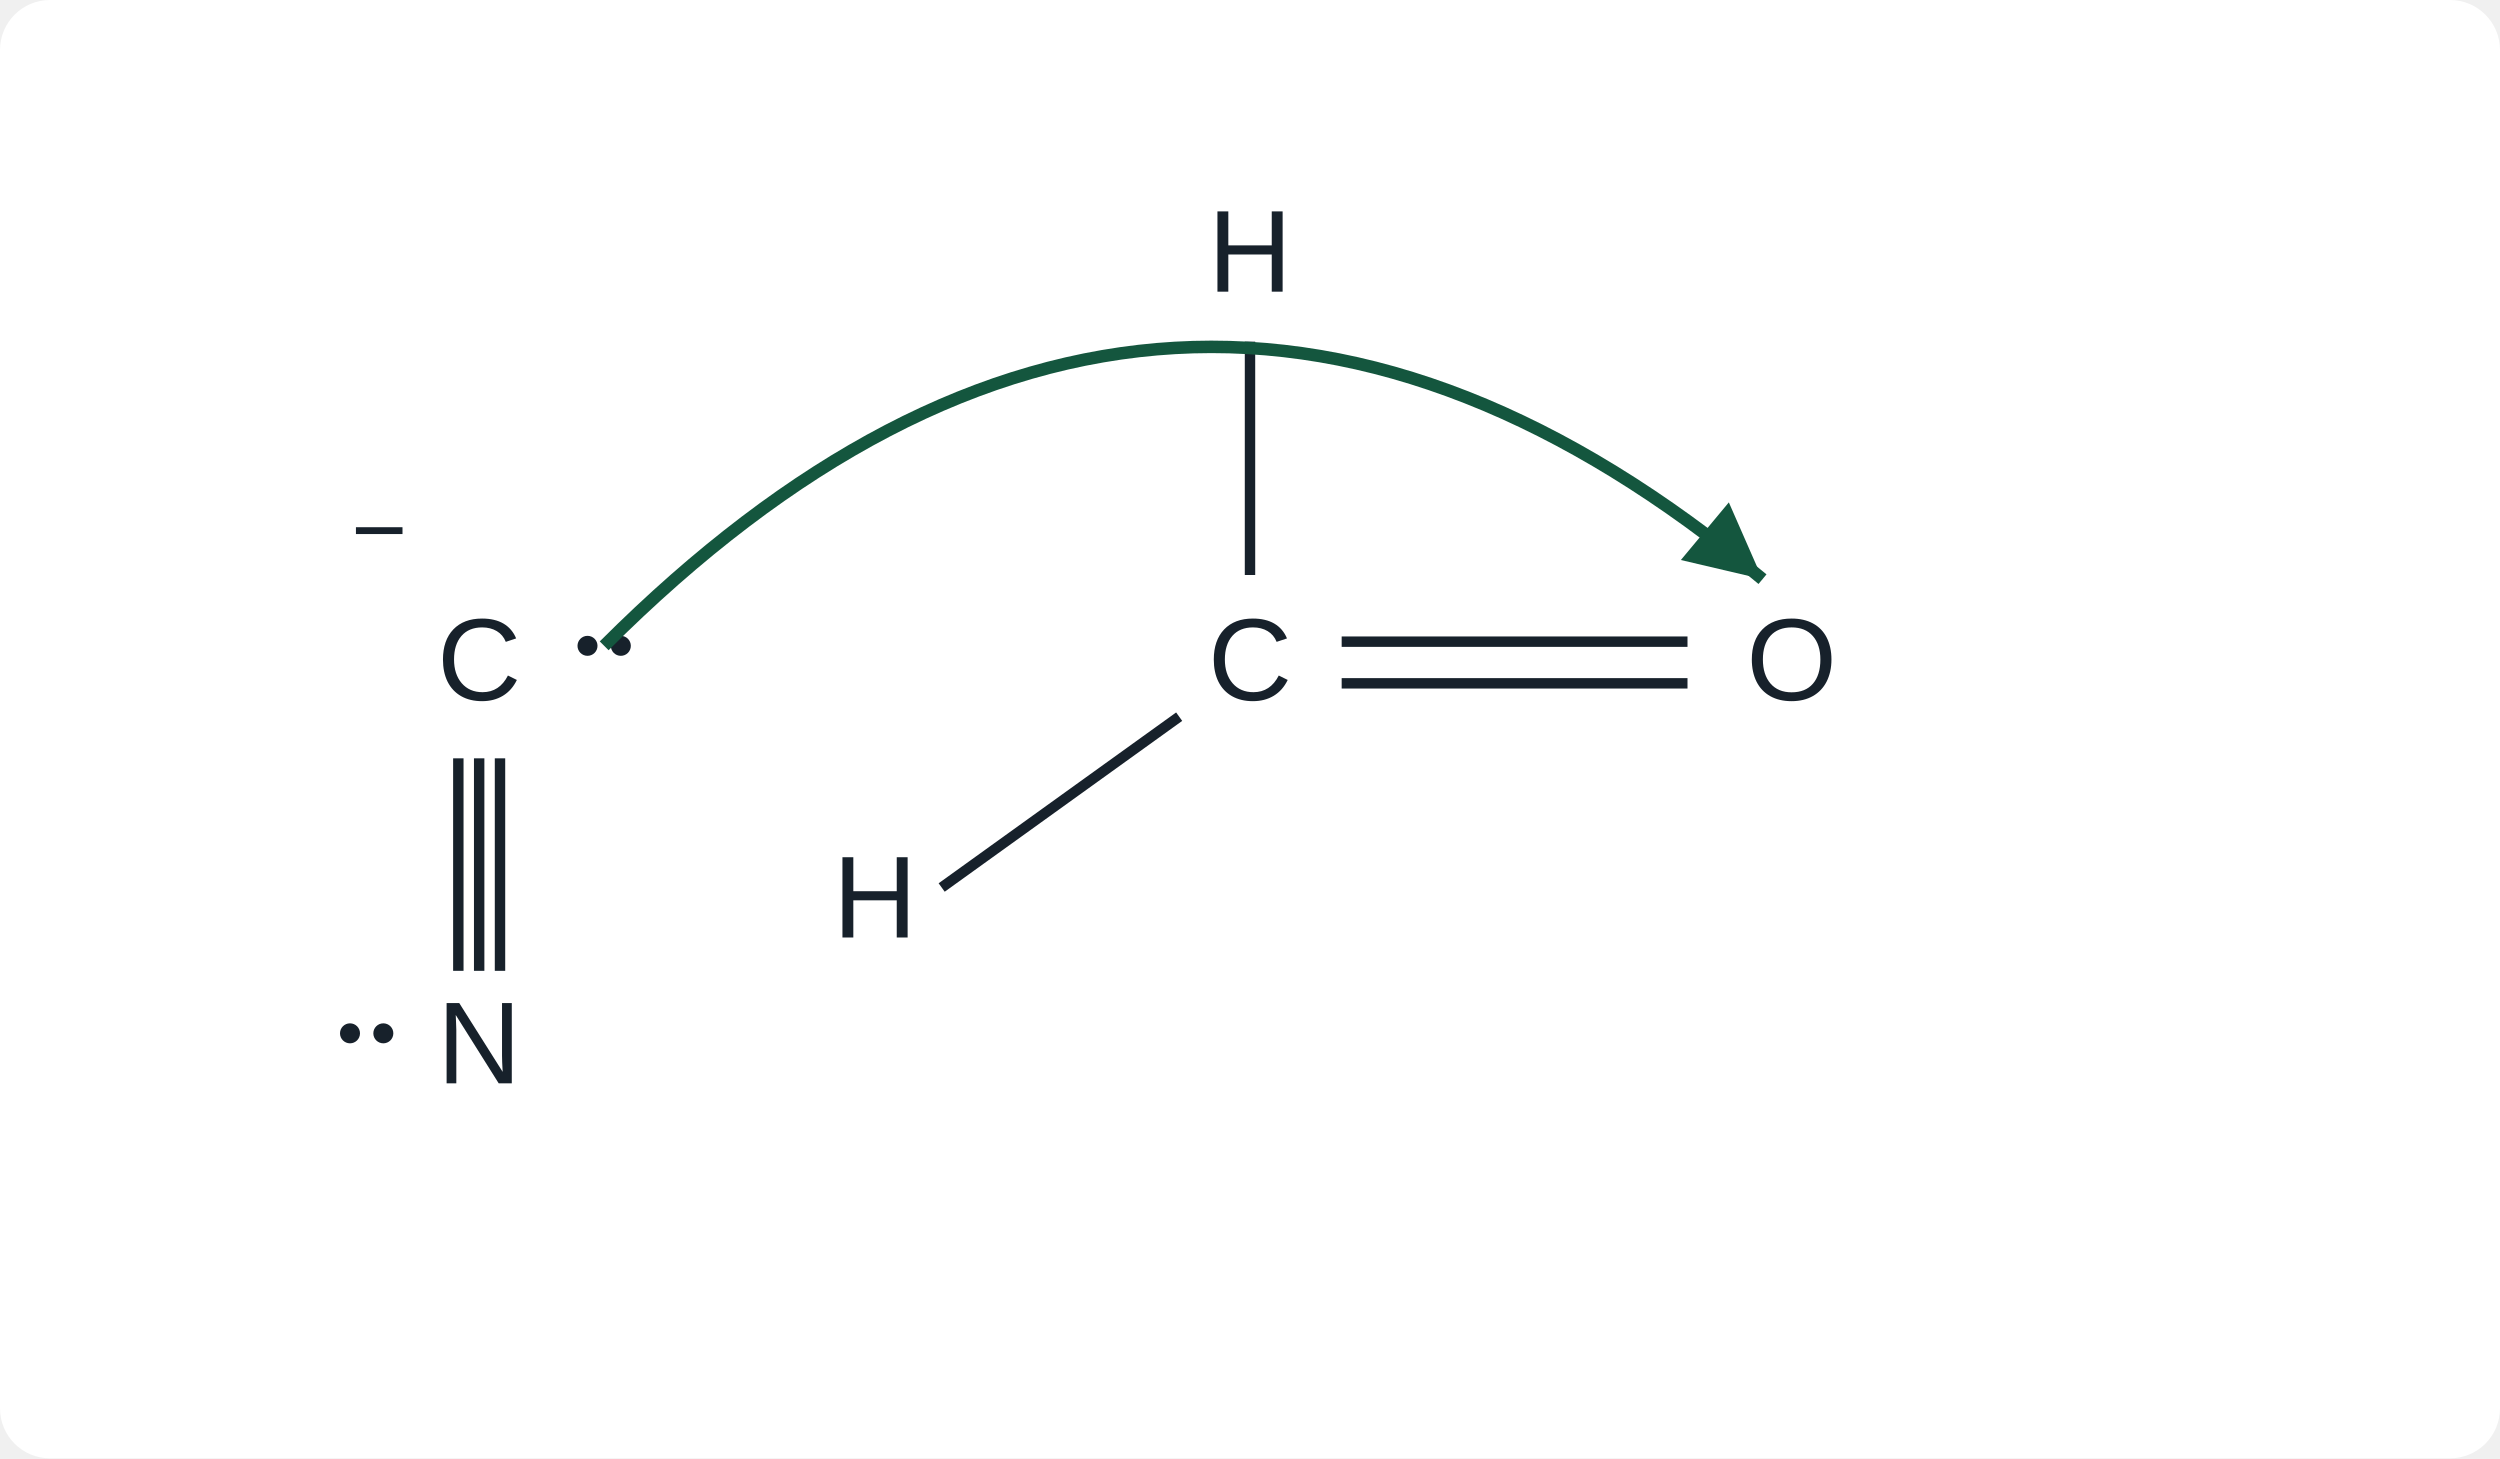
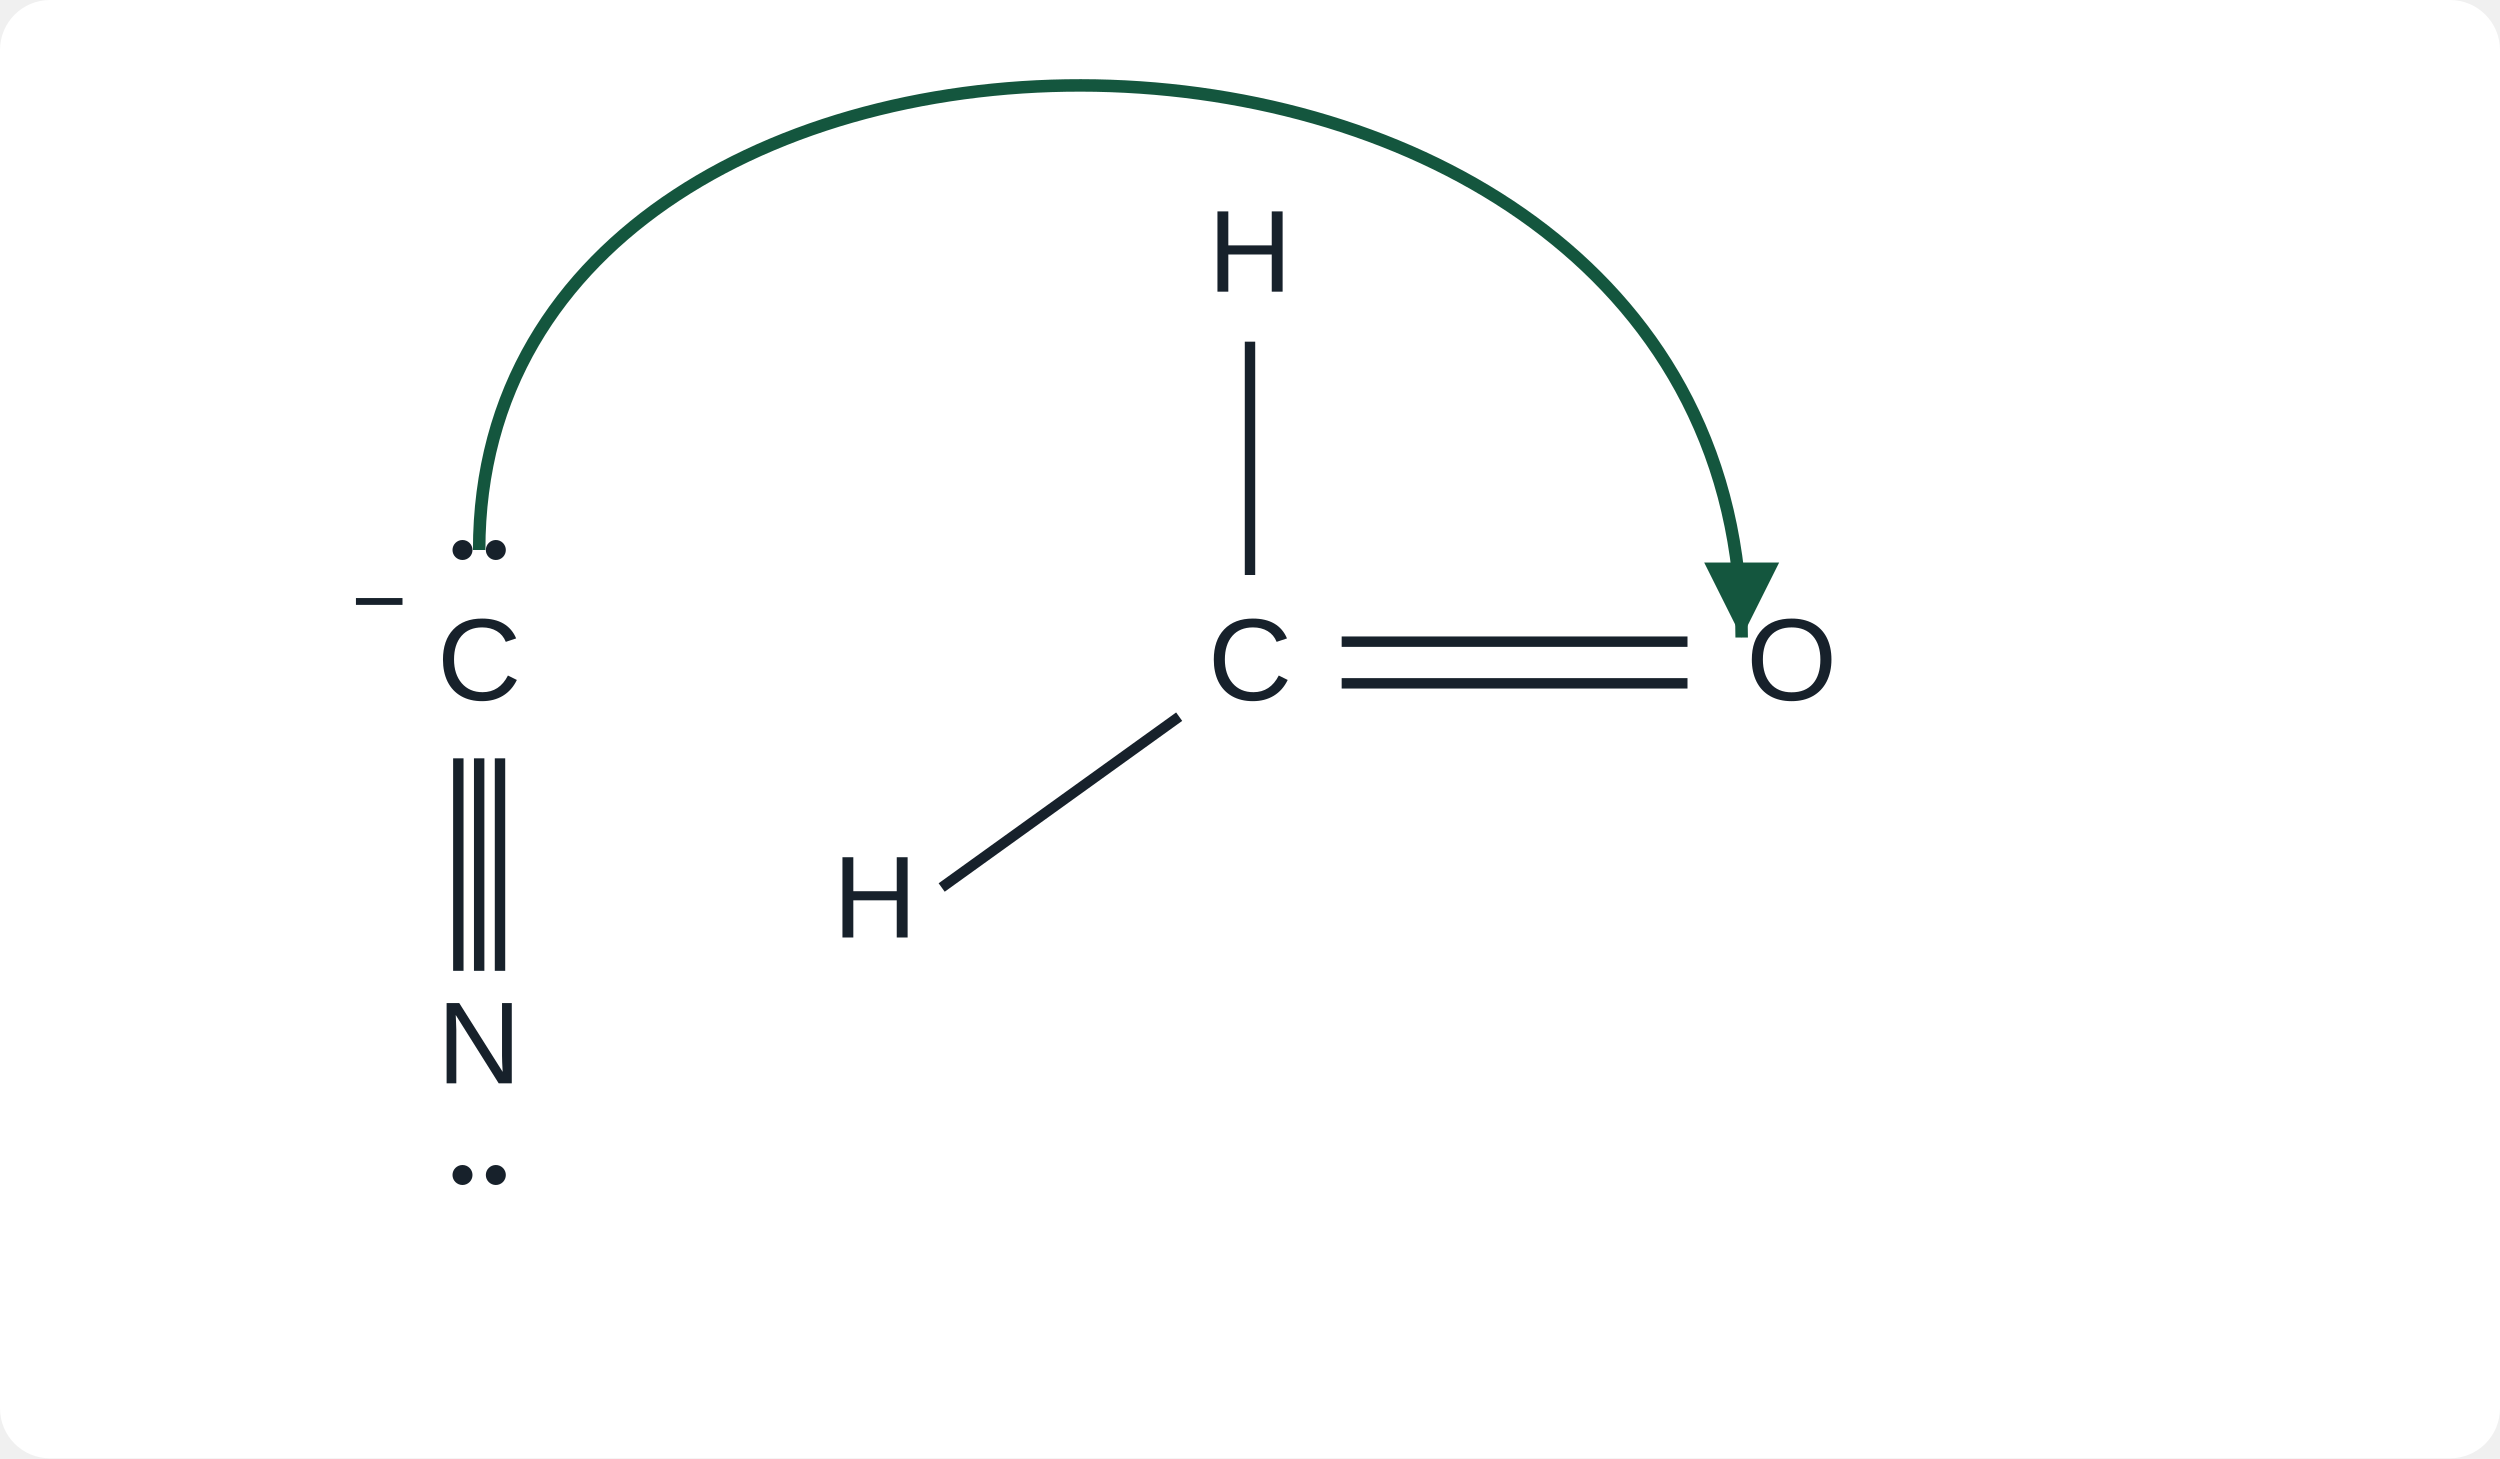
<svg xmlns="http://www.w3.org/2000/svg" viewBox="0 0 600 350" role="img" aria-labelledby="title">
  <defs>
    <marker id="head" markerWidth="8" markerHeight="8" refX="6" refY="3" orient="auto">
      <path d="M0 0 L6 3 L0 6 Z" fill="#14563e" />
    </marker>
  </defs>
  <rect width="600" height="350" rx="12" fill="#fff" />
  <g font-family="Arial,Helvetica,sans-serif" fill="#17212b">
    <text x="300" y="168" font-size="28" text-anchor="middle">C</text>
    <text x="430" y="168" font-size="28" text-anchor="middle">O</text>
    <path d="M322 154 L405 154" fill="none" stroke="#17212b" stroke-width="2.5" />
    <path d="M322 164 L405 164" fill="none" stroke="#17212b" stroke-width="2.5" />
    <text x="300" y="70" font-size="28" text-anchor="middle">H</text>
    <path d="M300 82 L300 138" fill="none" stroke="#17212b" stroke-width="2.5" />
    <text x="210" y="225" font-size="28" text-anchor="middle">H</text>
    <path d="M226 213 L283 172" fill="none" stroke="#17212b" stroke-width="2.5" />
    <text x="115" y="168" font-size="28" text-anchor="middle">C</text>
    <text x="115" y="260" font-size="28" text-anchor="middle">N</text>
    <path d="M110 182 L110 233" fill="none" stroke="#17212b" stroke-width="2.5" />
    <path d="M115 182 L115 233" fill="none" stroke="#17212b" stroke-width="2.5" />
    <path d="M120 182 L120 233" fill="none" stroke="#17212b" stroke-width="2.5" />
-     <text x="91" y="135" font-size="23" text-anchor="middle">−</text>
-     <circle cx="141" cy="155" r="2.4" />
-     <circle cx="149" cy="155" r="2.4" />
-     <circle cx="84" cy="248" r="2.4" />
-     <circle cx="92" cy="248" r="2.4" />
-     <path d="M145 155 Q280 20 423 139" fill="none" stroke="#14563e" stroke-width="3" marker-end="url(#head)" />
+     <text x="91" y="152" font-size="23" text-anchor="middle">−</text>
+     <circle cx="111" cy="132" r="2.4" />
+     <circle cx="119" cy="132" r="2.4" />
+     <circle cx="111" cy="282" r="2.4" />
+     <circle cx="119" cy="282" r="2.4" />
+     <path d="M115 132 C115 -20 418 -20 418 153" fill="none" stroke="#14563e" stroke-width="3" marker-end="url(#head)" />
  </g>
</svg>
